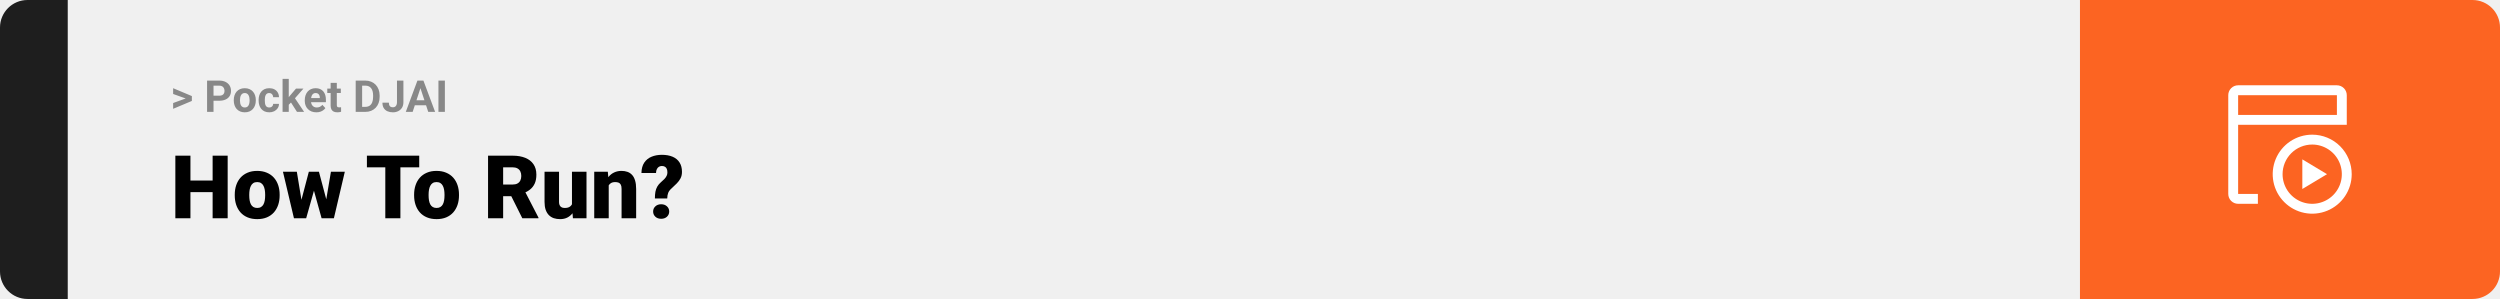
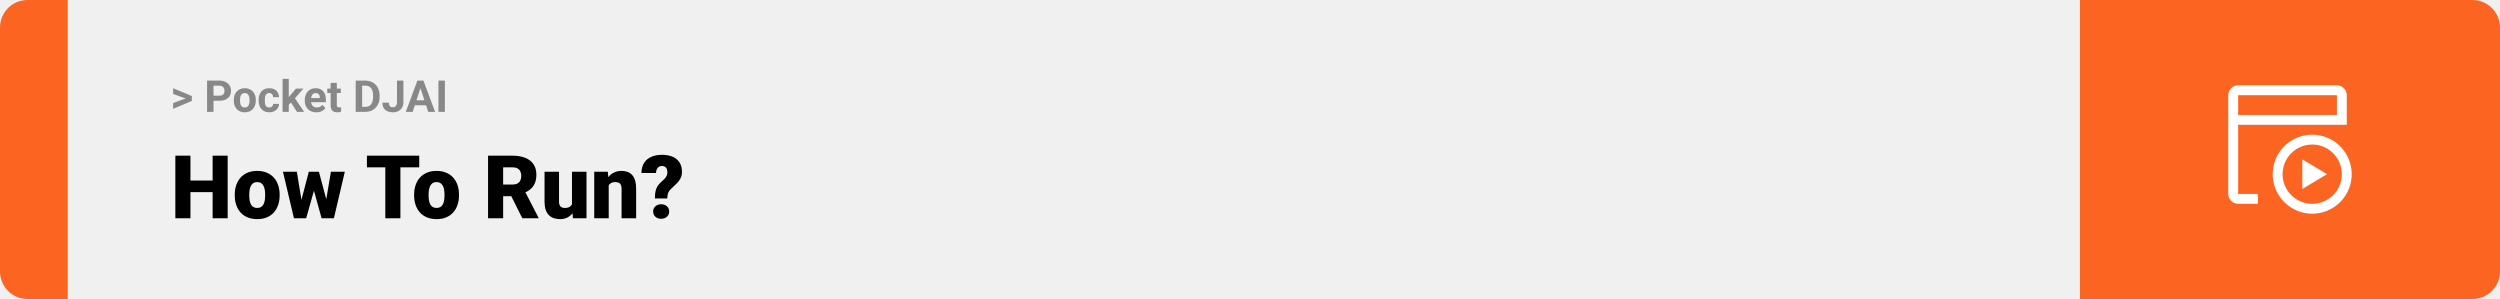
<svg xmlns="http://www.w3.org/2000/svg" width="1363" height="163" viewBox="0 0 1363 163" fill="none">
-   <path d="M0 15C0 6.716 6.716 0 15 0H37V163H15C6.716 163 0 156.284 0 148V15Z" fill="#1E1E1E" />
+   <path d="M0 15C0 6.716 6.716 0 15 0H37V163H15C6.716 163 0 156.284 0 148V15Z" fill="#FC6422" />
  <rect width="1097" height="163" transform="translate(37)" fill="#F0F0F0" />
  <path d="M101.906 53.922L94.394 51.238V48.086L104.602 52.375V54.637L101.906 53.922ZM94.394 56.172L101.918 53.43L104.602 52.785V55.035L94.394 59.324V56.172ZM119.543 54.918H115.195V52.176H119.543C120.215 52.176 120.762 52.066 121.184 51.848C121.605 51.621 121.914 51.309 122.109 50.91C122.305 50.512 122.402 50.062 122.402 49.562C122.402 49.055 122.305 48.582 122.109 48.145C121.914 47.707 121.605 47.355 121.184 47.09C120.762 46.824 120.215 46.691 119.543 46.691H116.414V61H112.898V43.938H119.543C120.879 43.938 122.023 44.18 122.977 44.664C123.938 45.141 124.672 45.801 125.18 46.645C125.688 47.488 125.941 48.453 125.941 49.539C125.941 50.641 125.688 51.594 125.18 52.398C124.672 53.203 123.938 53.824 122.977 54.262C122.023 54.699 120.879 54.918 119.543 54.918ZM127.453 54.789V54.543C127.453 53.613 127.586 52.758 127.852 51.977C128.117 51.188 128.504 50.504 129.012 49.926C129.52 49.348 130.145 48.898 130.887 48.578C131.629 48.25 132.48 48.086 133.441 48.086C134.402 48.086 135.258 48.25 136.008 48.578C136.758 48.898 137.387 49.348 137.895 49.926C138.41 50.504 138.801 51.188 139.066 51.977C139.332 52.758 139.465 53.613 139.465 54.543V54.789C139.465 55.711 139.332 56.566 139.066 57.355C138.801 58.137 138.41 58.82 137.895 59.406C137.387 59.984 136.762 60.434 136.02 60.754C135.277 61.074 134.426 61.234 133.465 61.234C132.504 61.234 131.648 61.074 130.898 60.754C130.156 60.434 129.527 59.984 129.012 59.406C128.504 58.82 128.117 58.137 127.852 57.355C127.586 56.566 127.453 55.711 127.453 54.789ZM130.828 54.543V54.789C130.828 55.32 130.875 55.816 130.969 56.277C131.062 56.738 131.211 57.145 131.414 57.496C131.625 57.84 131.898 58.109 132.234 58.305C132.57 58.5 132.98 58.598 133.465 58.598C133.934 58.598 134.336 58.5 134.672 58.305C135.008 58.109 135.277 57.84 135.48 57.496C135.684 57.145 135.832 56.738 135.926 56.277C136.027 55.816 136.078 55.32 136.078 54.789V54.543C136.078 54.027 136.027 53.543 135.926 53.09C135.832 52.629 135.68 52.223 135.469 51.871C135.266 51.512 134.996 51.23 134.66 51.027C134.324 50.824 133.918 50.723 133.441 50.723C132.965 50.723 132.559 50.824 132.223 51.027C131.895 51.23 131.625 51.512 131.414 51.871C131.211 52.223 131.062 52.629 130.969 53.09C130.875 53.543 130.828 54.027 130.828 54.543ZM146.777 58.598C147.191 58.598 147.559 58.52 147.879 58.363C148.199 58.199 148.449 57.973 148.629 57.684C148.816 57.387 148.914 57.039 148.922 56.641H152.098C152.09 57.531 151.852 58.324 151.383 59.02C150.914 59.707 150.285 60.25 149.496 60.648C148.707 61.039 147.824 61.234 146.848 61.234C145.863 61.234 145.004 61.07 144.27 60.742C143.543 60.414 142.938 59.961 142.453 59.383C141.969 58.797 141.605 58.117 141.363 57.344C141.121 56.562 141 55.727 141 54.836V54.496C141 53.598 141.121 52.762 141.363 51.988C141.605 51.207 141.969 50.527 142.453 49.949C142.938 49.363 143.543 48.906 144.27 48.578C144.996 48.25 145.848 48.086 146.824 48.086C147.863 48.086 148.773 48.285 149.555 48.684C150.344 49.082 150.961 49.652 151.406 50.395C151.859 51.129 152.09 52 152.098 53.008H148.922C148.914 52.586 148.824 52.203 148.652 51.859C148.488 51.516 148.246 51.242 147.926 51.039C147.613 50.828 147.227 50.723 146.766 50.723C146.273 50.723 145.871 50.828 145.559 51.039C145.246 51.242 145.004 51.523 144.832 51.883C144.66 52.234 144.539 52.637 144.469 53.09C144.406 53.535 144.375 54.004 144.375 54.496V54.836C144.375 55.328 144.406 55.801 144.469 56.254C144.531 56.707 144.648 57.109 144.82 57.461C145 57.812 145.246 58.09 145.559 58.293C145.871 58.496 146.277 58.598 146.777 58.598ZM157.43 42.988V61H154.055V42.988H157.43ZM165.422 48.32L159.914 54.602L156.961 57.59L155.73 55.152L158.074 52.176L161.367 48.32H165.422ZM161.918 61L158.168 55.141L160.5 53.102L165.809 61H161.918ZM172.477 61.234C171.492 61.234 170.609 61.078 169.828 60.766C169.047 60.445 168.383 60.004 167.836 59.441C167.297 58.879 166.883 58.227 166.594 57.484C166.305 56.734 166.16 55.938 166.16 55.094V54.625C166.16 53.664 166.297 52.785 166.57 51.988C166.844 51.191 167.234 50.5 167.742 49.914C168.258 49.328 168.883 48.879 169.617 48.566C170.352 48.246 171.18 48.086 172.102 48.086C173 48.086 173.797 48.234 174.492 48.531C175.188 48.828 175.77 49.25 176.238 49.797C176.715 50.344 177.074 51 177.316 51.766C177.559 52.523 177.68 53.367 177.68 54.297V55.703H167.602V53.453H174.363V53.195C174.363 52.727 174.277 52.309 174.105 51.941C173.941 51.566 173.691 51.27 173.355 51.051C173.02 50.832 172.59 50.723 172.066 50.723C171.621 50.723 171.238 50.82 170.918 51.016C170.598 51.211 170.336 51.484 170.133 51.836C169.938 52.188 169.789 52.602 169.688 53.078C169.594 53.547 169.547 54.062 169.547 54.625V55.094C169.547 55.602 169.617 56.07 169.758 56.5C169.906 56.93 170.113 57.301 170.379 57.613C170.652 57.926 170.98 58.168 171.363 58.34C171.754 58.512 172.195 58.598 172.688 58.598C173.297 58.598 173.863 58.48 174.387 58.246C174.918 58.004 175.375 57.641 175.758 57.156L177.398 58.938C177.133 59.32 176.77 59.688 176.309 60.039C175.855 60.391 175.309 60.68 174.668 60.906C174.027 61.125 173.297 61.234 172.477 61.234ZM185.812 48.32V50.711H178.43V48.32H185.812ZM180.258 45.191H183.633V57.18C183.633 57.547 183.68 57.828 183.773 58.023C183.875 58.219 184.023 58.355 184.219 58.434C184.414 58.504 184.66 58.539 184.957 58.539C185.168 58.539 185.355 58.531 185.52 58.516C185.691 58.492 185.836 58.469 185.953 58.445L185.965 60.93C185.676 61.023 185.363 61.098 185.027 61.152C184.691 61.207 184.32 61.234 183.914 61.234C183.172 61.234 182.523 61.113 181.969 60.871C181.422 60.621 181 60.223 180.703 59.676C180.406 59.129 180.258 58.41 180.258 57.52V45.191ZM199.16 61H195.445L195.469 58.258H199.16C200.082 58.258 200.859 58.051 201.492 57.637C202.125 57.215 202.602 56.602 202.922 55.797C203.25 54.992 203.414 54.02 203.414 52.879V52.047C203.414 51.172 203.32 50.402 203.133 49.738C202.953 49.074 202.684 48.516 202.324 48.062C201.965 47.609 201.523 47.27 201 47.043C200.477 46.809 199.875 46.691 199.195 46.691H195.375V43.938H199.195C200.336 43.938 201.379 44.133 202.324 44.523C203.277 44.906 204.102 45.457 204.797 46.176C205.492 46.895 206.027 47.754 206.402 48.754C206.785 49.746 206.977 50.852 206.977 52.07V52.879C206.977 54.09 206.785 55.195 206.402 56.195C206.027 57.195 205.492 58.055 204.797 58.773C204.109 59.484 203.285 60.035 202.324 60.426C201.371 60.809 200.316 61 199.16 61ZM197.438 43.938V61H193.922V43.938H197.438ZM216.434 55.762V43.938H219.938V55.762C219.938 56.902 219.688 57.883 219.188 58.703C218.688 59.516 218.004 60.141 217.137 60.578C216.277 61.016 215.309 61.234 214.23 61.234C213.113 61.234 212.125 61.047 211.266 60.672C210.406 60.297 209.73 59.723 209.238 58.949C208.746 58.168 208.5 57.18 208.5 55.984H212.027C212.027 56.609 212.113 57.105 212.285 57.473C212.465 57.84 212.719 58.102 213.047 58.258C213.375 58.414 213.77 58.492 214.23 58.492C214.676 58.492 215.062 58.387 215.391 58.176C215.719 57.965 215.973 57.656 216.152 57.25C216.34 56.844 216.434 56.348 216.434 55.762ZM229.617 46.855L224.977 61H221.238L227.578 43.938H229.957L229.617 46.855ZM233.473 61L228.82 46.855L228.445 43.938H230.848L237.223 61H233.473ZM233.262 54.648V57.402H224.25V54.648H233.262ZM242.543 43.938V61H239.039V43.938H242.543Z" fill="#888888" />
  <path d="M118.594 98.422V104.75H101.086V98.422H118.594ZM103.828 84.875V119H95.602V84.875H103.828ZM124.125 84.875V119H115.922V84.875H124.125ZM127.992 106.578V106.086C127.992 104.227 128.258 102.516 128.789 100.953C129.32 99.375 130.102 98.008 131.133 96.852C132.164 95.695 133.438 94.797 134.953 94.156C136.469 93.5 138.219 93.172 140.203 93.172C142.203 93.172 143.961 93.5 145.477 94.156C147.008 94.797 148.289 95.695 149.32 96.852C150.352 98.008 151.133 99.375 151.664 100.953C152.195 102.516 152.461 104.227 152.461 106.086V106.578C152.461 108.422 152.195 110.133 151.664 111.711C151.133 113.273 150.352 114.641 149.32 115.812C148.289 116.969 147.016 117.867 145.5 118.508C143.984 119.148 142.234 119.469 140.25 119.469C138.266 119.469 136.508 119.148 134.977 118.508C133.445 117.867 132.164 116.969 131.133 115.812C130.102 114.641 129.32 113.273 128.789 111.711C128.258 110.133 127.992 108.422 127.992 106.578ZM135.891 106.086V106.578C135.891 107.531 135.961 108.422 136.102 109.25C136.242 110.078 136.477 110.805 136.805 111.43C137.133 112.039 137.578 112.516 138.141 112.859C138.703 113.203 139.406 113.375 140.25 113.375C141.078 113.375 141.766 113.203 142.312 112.859C142.875 112.516 143.32 112.039 143.648 111.43C143.977 110.805 144.211 110.078 144.352 109.25C144.492 108.422 144.562 107.531 144.562 106.578V106.086C144.562 105.164 144.492 104.297 144.352 103.484C144.211 102.656 143.977 101.93 143.648 101.305C143.32 100.664 142.875 100.164 142.312 99.805C141.75 99.445 141.047 99.266 140.203 99.266C139.375 99.266 138.68 99.445 138.117 99.805C137.57 100.164 137.133 100.664 136.805 101.305C136.477 101.93 136.242 102.656 136.102 103.484C135.961 104.297 135.891 105.164 135.891 106.086ZM163.688 111.453L168.375 93.641H173.32L171.562 102.57L166.922 119H162.961L163.688 111.453ZM161.836 93.641L164.742 111.312L165.07 119H160.266L154.266 93.641H161.836ZM177.492 110.938L180.422 93.641H187.992L182.039 119H177.234L177.492 110.938ZM173.883 93.641L178.617 111.406L179.344 119H175.336L170.789 102.617L169.102 93.641H173.883ZM218.297 84.875V119H210.07V84.875H218.297ZM228.562 84.875V91.227H200.039V84.875H228.562ZM225.773 106.578V106.086C225.773 104.227 226.039 102.516 226.57 100.953C227.102 99.375 227.883 98.008 228.914 96.852C229.945 95.695 231.219 94.797 232.734 94.156C234.25 93.5 236 93.172 237.984 93.172C239.984 93.172 241.742 93.5 243.258 94.156C244.789 94.797 246.07 95.695 247.102 96.852C248.133 98.008 248.914 99.375 249.445 100.953C249.977 102.516 250.242 104.227 250.242 106.086V106.578C250.242 108.422 249.977 110.133 249.445 111.711C248.914 113.273 248.133 114.641 247.102 115.812C246.07 116.969 244.797 117.867 243.281 118.508C241.766 119.148 240.016 119.469 238.031 119.469C236.047 119.469 234.289 119.148 232.758 118.508C231.227 117.867 229.945 116.969 228.914 115.812C227.883 114.641 227.102 113.273 226.57 111.711C226.039 110.133 225.773 108.422 225.773 106.578ZM233.672 106.086V106.578C233.672 107.531 233.742 108.422 233.883 109.25C234.023 110.078 234.258 110.805 234.586 111.43C234.914 112.039 235.359 112.516 235.922 112.859C236.484 113.203 237.188 113.375 238.031 113.375C238.859 113.375 239.547 113.203 240.094 112.859C240.656 112.516 241.102 112.039 241.43 111.43C241.758 110.805 241.992 110.078 242.133 109.25C242.273 108.422 242.344 107.531 242.344 106.578V106.086C242.344 105.164 242.273 104.297 242.133 103.484C241.992 102.656 241.758 101.93 241.43 101.305C241.102 100.664 240.656 100.164 240.094 99.805C239.531 99.445 238.828 99.266 237.984 99.266C237.156 99.266 236.461 99.445 235.898 99.805C235.352 100.164 234.914 100.664 234.586 101.305C234.258 101.93 234.023 102.656 233.883 103.484C233.742 104.297 233.672 105.164 233.672 106.086ZM266.086 84.875H279.516C282.141 84.875 284.422 85.266 286.359 86.047C288.297 86.828 289.789 87.984 290.836 89.516C291.898 91.047 292.43 92.938 292.43 95.188C292.43 97.141 292.125 98.773 291.516 100.086C290.906 101.398 290.055 102.484 288.961 103.344C287.883 104.188 286.625 104.883 285.188 105.43L282.492 106.953H271.219L271.172 100.602H279.516C280.562 100.602 281.43 100.414 282.117 100.039C282.805 99.664 283.32 99.133 283.664 98.445C284.023 97.742 284.203 96.906 284.203 95.938C284.203 94.953 284.023 94.109 283.664 93.406C283.305 92.703 282.773 92.164 282.07 91.789C281.383 91.414 280.531 91.227 279.516 91.227H274.312V119H266.086V84.875ZM284.766 119L277.219 103.906L285.938 103.859L293.578 118.648V119H284.766ZM311.836 112.836V93.641H319.758V119H312.352L311.836 112.836ZM312.586 107.68L314.648 107.633C314.648 109.336 314.445 110.914 314.039 112.367C313.633 113.805 313.031 115.055 312.234 116.117C311.453 117.18 310.484 118.008 309.328 118.602C308.188 119.18 306.867 119.469 305.367 119.469C304.117 119.469 302.969 119.297 301.922 118.953C300.891 118.594 300 118.039 299.25 117.289C298.5 116.523 297.914 115.547 297.492 114.359C297.086 113.156 296.883 111.719 296.883 110.047V93.641H304.781V110.094C304.781 110.656 304.852 111.141 304.992 111.547C305.133 111.953 305.336 112.297 305.602 112.578C305.867 112.844 306.195 113.047 306.586 113.188C306.992 113.312 307.453 113.375 307.969 113.375C309.156 113.375 310.086 113.125 310.758 112.625C311.43 112.125 311.898 111.445 312.164 110.586C312.445 109.727 312.586 108.758 312.586 107.68ZM331.875 99.055V119H323.977V93.641H331.383L331.875 99.055ZM330.938 105.453L329.086 105.5C329.086 103.562 329.32 101.836 329.789 100.32C330.258 98.789 330.922 97.492 331.781 96.43C332.641 95.367 333.664 94.562 334.852 94.016C336.055 93.453 337.391 93.172 338.859 93.172C340.031 93.172 341.102 93.344 342.07 93.688C343.055 94.031 343.898 94.586 344.602 95.352C345.32 96.117 345.867 97.133 346.242 98.398C346.633 99.648 346.828 101.195 346.828 103.039V119H338.883V103.016C338.883 102 338.742 101.227 338.461 100.695C338.18 100.148 337.773 99.773 337.242 99.57C336.711 99.367 336.062 99.266 335.297 99.266C334.484 99.266 333.797 99.422 333.234 99.734C332.672 100.047 332.219 100.484 331.875 101.047C331.547 101.594 331.305 102.242 331.148 102.992C331.008 103.742 330.938 104.562 330.938 105.453ZM363.773 108.195H357.047C357.047 106.82 357.141 105.609 357.328 104.562C357.531 103.5 357.875 102.547 358.359 101.703C358.844 100.859 359.5 100.078 360.328 99.359C361.062 98.75 361.695 98.164 362.227 97.602C362.758 97.039 363.164 96.469 363.445 95.891C363.727 95.312 363.867 94.695 363.867 94.039C363.867 93.227 363.75 92.562 363.516 92.047C363.297 91.531 362.961 91.148 362.508 90.898C362.07 90.633 361.516 90.5 360.844 90.5C360.297 90.5 359.781 90.633 359.297 90.898C358.828 91.164 358.445 91.578 358.148 92.141C357.852 92.688 357.688 93.414 357.656 94.32H349.711C349.758 91.992 350.273 90.102 351.258 88.648C352.258 87.18 353.586 86.109 355.242 85.438C356.914 84.75 358.781 84.406 360.844 84.406C363.125 84.406 365.086 84.758 366.727 85.461C368.367 86.164 369.625 87.211 370.5 88.602C371.375 89.977 371.812 91.672 371.812 93.688C371.812 95.031 371.555 96.203 371.039 97.203C370.539 98.188 369.859 99.109 369 99.969C368.156 100.812 367.211 101.719 366.164 102.688C365.258 103.484 364.641 104.297 364.312 105.125C363.984 105.938 363.805 106.961 363.773 108.195ZM356.086 115.32C356.086 114.195 356.492 113.258 357.305 112.508C358.117 111.742 359.172 111.359 360.469 111.359C361.766 111.359 362.82 111.742 363.633 112.508C364.445 113.258 364.852 114.195 364.852 115.32C364.852 116.445 364.445 117.391 363.633 118.156C362.82 118.906 361.766 119.281 360.469 119.281C359.172 119.281 358.117 118.906 357.305 118.156C356.492 117.391 356.086 116.445 356.086 115.32Z" fill="black" />
  <path d="M1134 0H1348C1356.28 0 1363 6.716 1363 15V148C1363 156.284 1356.28 163 1348 163H1134V0Z" fill="#FC6422" />
-   <path d="M1260.62 78.808C1263.81 78.808 1266.93 79.755 1269.59 81.53C1272.25 83.305 1274.32 85.828 1275.54 88.78C1276.76 91.731 1277.08 94.98 1276.46 98.113C1275.84 101.247 1274.3 104.125 1272.04 106.384C1269.78 108.643 1266.9 110.182 1263.77 110.805C1260.63 111.428 1257.39 111.108 1254.43 109.886C1251.48 108.663 1248.96 106.593 1247.18 103.936C1245.41 101.28 1244.46 98.156 1244.46 94.962C1244.46 90.677 1246.16 86.569 1249.19 83.539C1252.22 80.51 1256.33 78.808 1260.62 78.808ZM1260.62 73.423C1256.36 73.423 1252.19 74.686 1248.65 77.053C1245.11 79.42 1242.35 82.784 1240.72 86.719C1239.09 90.655 1238.66 94.986 1239.49 99.164C1240.32 103.342 1242.37 107.179 1245.39 110.192C1248.4 113.204 1252.24 115.255 1256.41 116.086C1260.59 116.917 1264.92 116.491 1268.86 114.861C1272.79 113.23 1276.16 110.47 1278.52 106.928C1280.89 103.386 1282.15 99.222 1282.15 94.962C1282.15 89.249 1279.88 83.771 1275.85 79.732C1271.81 75.692 1266.33 73.423 1260.62 73.423Z" fill="white" />
-   <path d="M1274.08 46.5H1220.23C1218.8 46.5 1217.43 47.067 1216.42 48.077C1215.41 49.087 1214.85 50.456 1214.85 51.885V105.731C1214.85 107.159 1215.41 108.528 1216.42 109.538C1217.43 110.548 1218.8 111.115 1220.23 111.115H1231V105.731H1220.23V68.038H1279.46V51.885C1279.46 50.456 1278.89 49.087 1277.88 48.077C1276.87 47.067 1275.5 46.5 1274.08 46.5ZM1220.23 62.654V51.885H1274.08V62.654H1220.23Z" fill="white" />
+   <path d="M1260.62 78.808C1263.81 78.808 1266.93 79.755 1269.59 81.53C1272.25 83.305 1274.32 85.828 1275.54 88.78C1276.76 91.731 1277.08 94.98 1276.46 98.113C1275.84 101.247 1274.3 104.125 1272.04 106.384C1269.78 108.643 1266.9 110.182 1263.77 110.805C1260.63 111.428 1257.39 111.108 1254.43 109.886C1251.48 108.663 1248.96 106.593 1247.18 103.936C1245.41 101.28 1244.46 98.156 1244.46 94.962C1244.46 90.677 1246.16 86.569 1249.19 83.539C1252.22 80.51 1256.33 78.808 1260.62 78.808V78.808ZM1260.62 73.423C1256.36 73.423 1252.19 74.686 1248.65 77.053C1245.11 79.42 1242.35 82.784 1240.72 86.719C1239.09 90.655 1238.66 94.986 1239.49 99.164C1240.32 103.342 1242.37 107.179 1245.39 110.192C1248.4 113.204 1252.24 115.255 1256.41 116.086C1260.59 116.917 1264.92 116.491 1268.86 114.861C1272.79 113.23 1276.16 110.47 1278.52 106.928C1280.89 103.386 1282.15 99.222 1282.15 94.962C1282.15 89.249 1279.88 83.771 1275.85 79.732C1271.81 75.692 1266.33 73.423 1260.62 73.423Z" fill="white" />
+   <path d="M1274.08 46.5H1220.23C1218.8 46.5 1217.43 47.067 1216.42 48.077C1215.41 49.087 1214.85 50.456 1214.85 51.885V105.731C1214.85 107.159 1215.41 108.528 1216.42 109.538C1217.43 110.548 1218.8 111.115 1220.23 111.115H1231V105.731H1220.23V68.038H1279.46V51.885C1279.46 50.456 1278.89 49.087 1277.88 48.077C1276.87 47.067 1275.5 46.5 1274.08 46.5V46.5ZM1220.23 62.654V51.885H1274.08V62.654H1220.23Z" fill="white" />
  <path d="M1255.23 86.885V103.039L1268.69 94.962L1255.23 86.885Z" fill="white" />
</svg>
